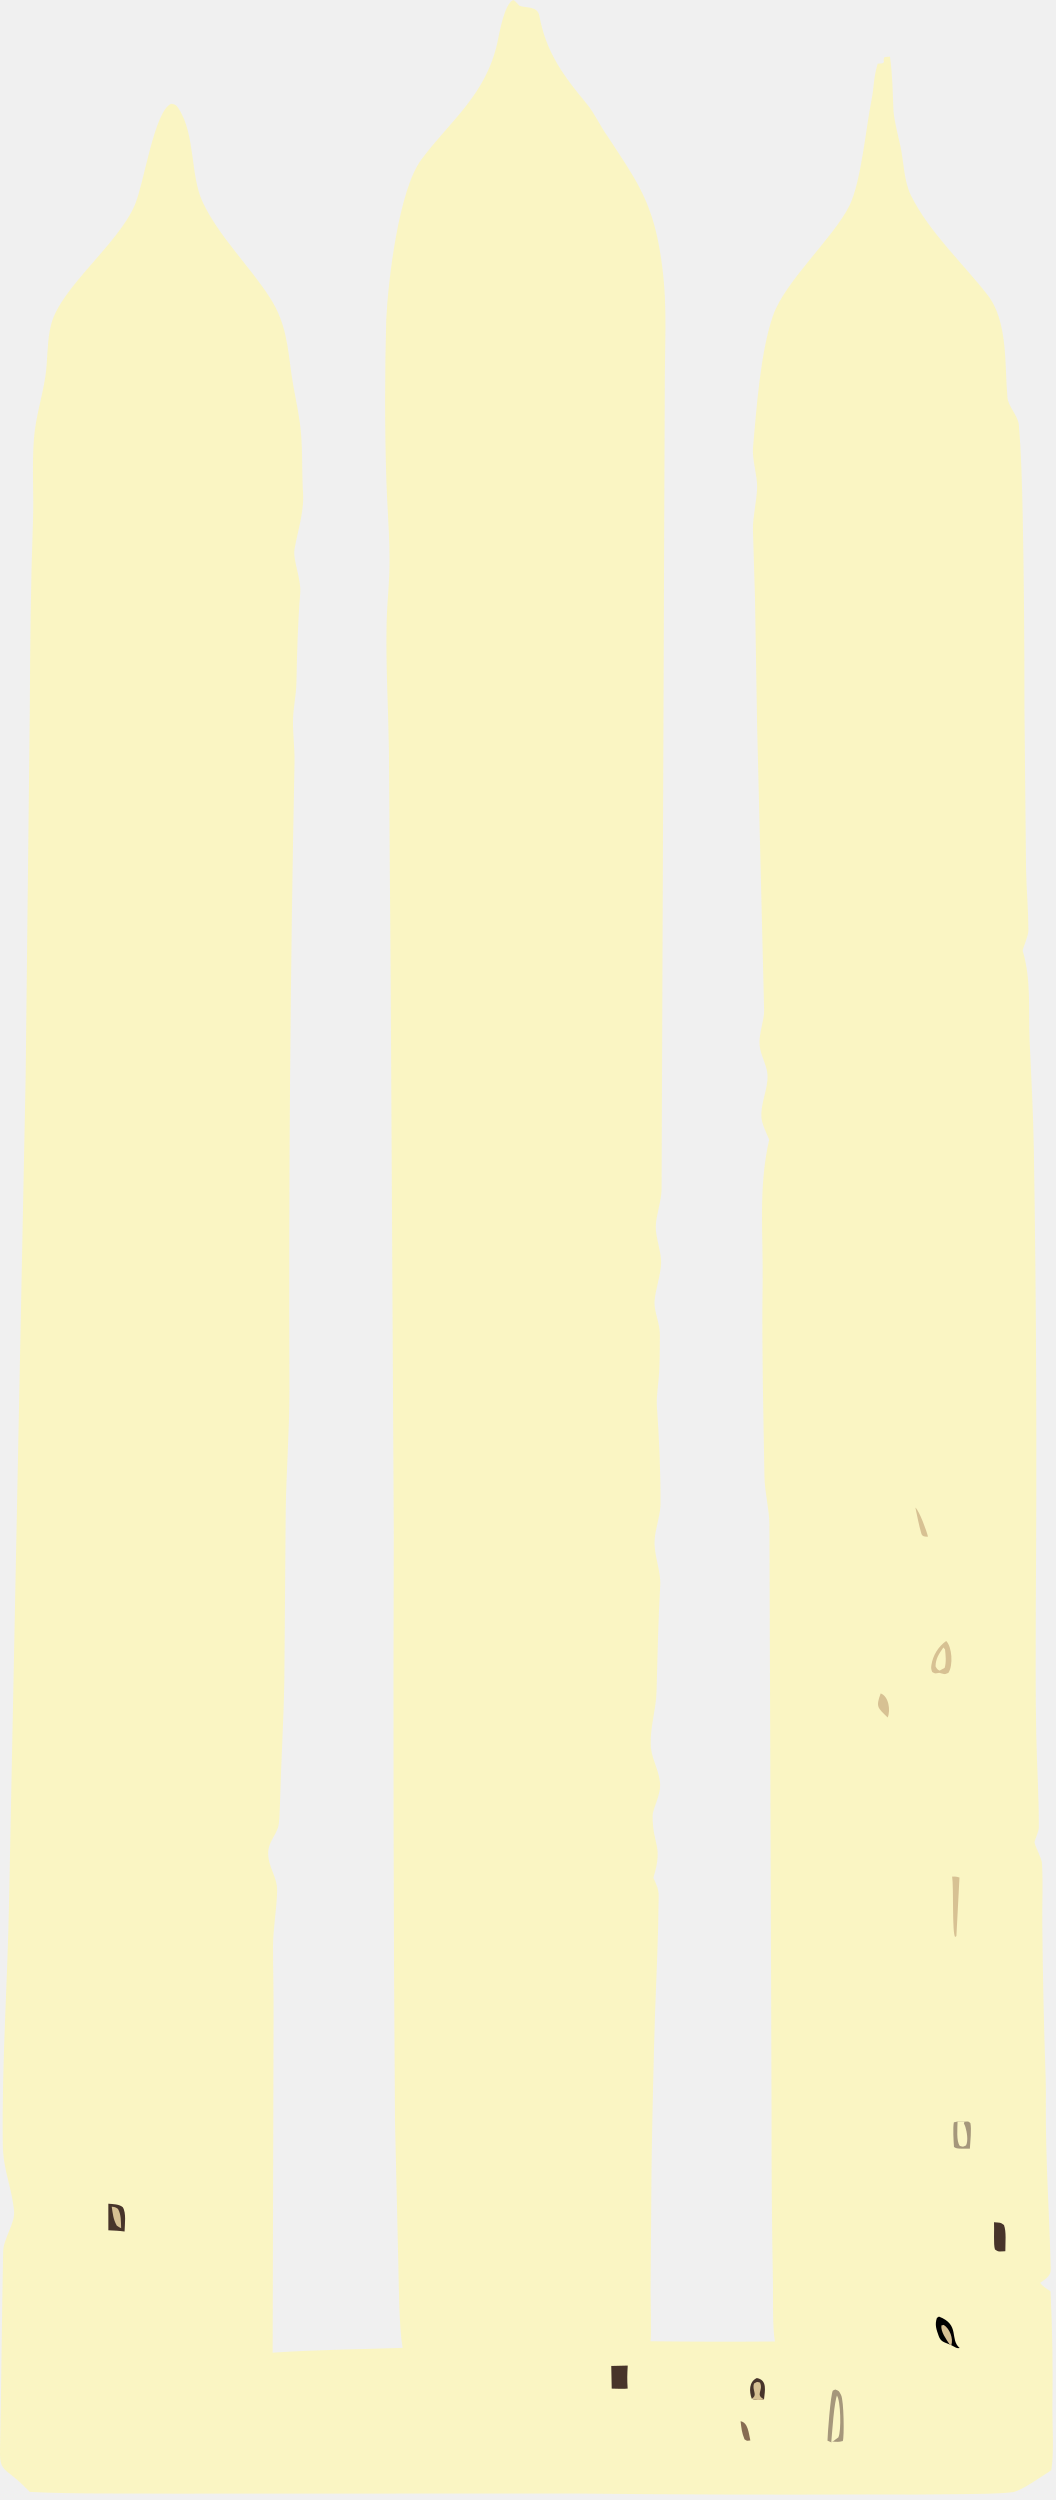
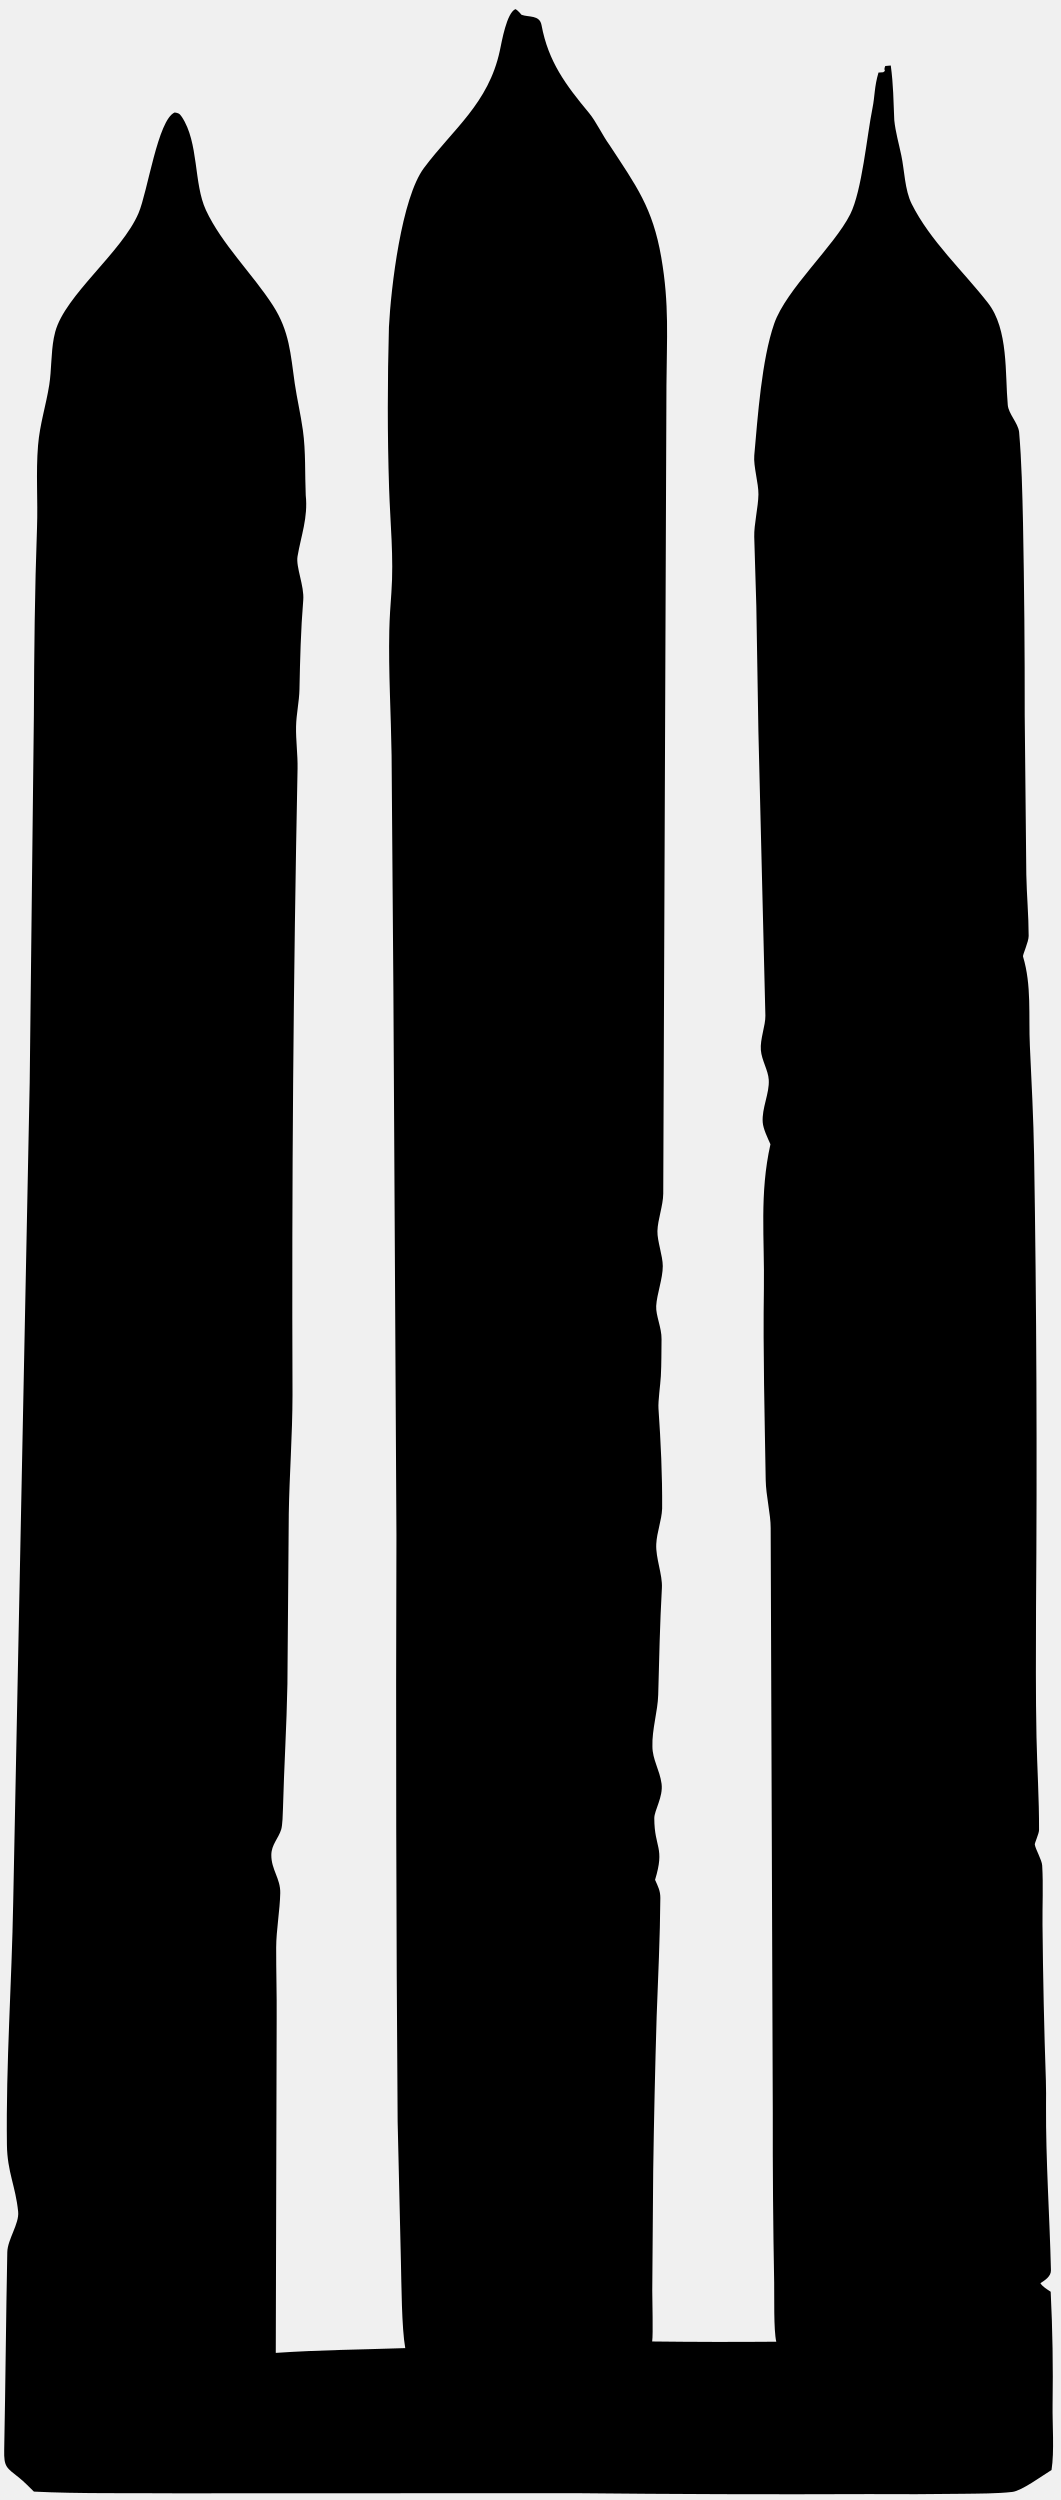
- <svg xmlns="http://www.w3.org/2000/svg" width="111" height="263" viewBox="0 0 111 263" fill="none">
-   <path d="M42.355 246.997C41.971 244.854 41.957 240.211 41.897 237.889L41.552 223.068C41.397 202.432 41.355 181.797 41.425 161.162L41.102 103.496L40.913 78.808C40.849 74.419 40.574 70.007 40.671 65.604C40.7 64.24 40.794 62.977 40.89 61.622C41.155 57.925 40.768 54.277 40.648 50.598C40.464 44.942 40.478 39.223 40.633 33.565C40.845 29.384 41.961 19.946 44.336 16.77C47.417 12.648 51.14 9.962 52.338 4.408C52.557 3.397 53.058 0.422 53.985 0C54.27 0.129 54.613 0.592 54.634 0.6C55.386 0.878 56.543 0.594 56.745 1.686C57.46 5.557 59.314 8.023 61.767 10.976C62.507 11.866 63.207 13.375 63.921 14.349C66.742 18.66 68.479 20.952 69.39 26.212C70.252 31.188 69.965 34.791 69.938 39.714L69.599 125.083C69.584 126.374 69.014 127.825 68.985 129.044C68.959 130.097 69.55 131.645 69.55 132.739C69.55 134.072 68.92 135.699 68.854 136.954C68.801 137.962 69.438 139.239 69.42 140.455C69.4 141.777 69.418 143.019 69.346 144.357C69.296 145.282 69.042 146.993 69.096 147.782C69.338 151.318 69.507 154.793 69.482 158.345C69.423 159.642 68.929 160.793 68.862 162.094C68.786 163.555 69.535 165.33 69.457 166.723C69.245 170.488 69.167 174.241 69.067 178.006C69.021 179.752 68.399 181.674 68.455 183.462C68.454 184.841 69.224 185.942 69.421 187.398C69.609 188.783 68.65 190.218 68.653 191.044C68.665 194.24 69.797 194.055 68.734 197.548C69.036 198.223 69.298 198.714 69.292 199.457C69.262 203.621 69.056 207.83 68.903 211.99C68.739 217.426 68.618 222.863 68.538 228.299L68.439 240.929C68.436 241.993 68.544 245.515 68.43 246.298C72.798 246.352 77.167 246.359 81.535 246.323C81.247 245.1 81.34 241.53 81.312 240.076C81.201 234.112 81.153 228.148 81.167 222.182L80.944 160.401C80.949 158.93 80.446 156.998 80.419 155.311C80.311 148.614 80.129 141.829 80.228 135.132C80.306 129.798 79.749 125.083 80.919 119.874C80.628 119.21 80.156 118.258 80.103 117.558C79.991 116.063 80.83 114.499 80.742 113.066C80.679 112.053 79.996 111.008 79.907 109.932C79.81 108.763 80.404 107.346 80.385 106.294L79.647 76.282L79.428 63.042C79.368 60.605 79.268 58.153 79.208 55.717C79.176 54.429 79.629 52.597 79.65 51.249C79.669 50.077 79.111 48.262 79.212 47.129C79.576 43.05 79.994 37.019 81.315 33.218C82.577 29.587 87.654 25.041 89.345 21.663C90.587 19.182 91.103 13.373 91.694 10.461C91.955 9.17 91.875 8.24 92.328 6.7L92.822 6.669C93.225 6.405 92.793 6.599 93.043 6.007L93.626 5.956C93.907 8.044 93.904 9.652 93.997 11.73C94.12 12.959 94.486 14.238 94.737 15.441C95.074 17.021 95.1 19.099 95.832 20.564C97.779 24.465 101.248 27.636 103.894 31.034C106.07 33.827 105.679 38.489 105.981 41.809C106.067 42.755 107.05 43.686 107.176 44.641C107.449 47.805 107.518 51.095 107.591 54.266C107.72 61.041 107.779 67.817 107.77 74.592L107.938 91.383C107.981 93.549 108.184 95.703 108.188 97.873C108.189 98.504 107.538 99.871 107.59 100.043C108.513 103.106 108.166 106.282 108.315 109.475C108.493 113.309 108.697 117.158 108.761 120.998C109.02 136.982 109.088 152.969 108.964 168.955C108.956 173.441 108.921 177.954 109.013 182.442C109.08 185.701 109.299 189.025 109.283 192.29C109.281 192.663 108.809 193.671 108.834 193.821C108.923 194.354 109.585 195.452 109.617 196.038C109.739 198.127 109.628 200.233 109.649 202.328C109.701 207.797 109.816 213.265 110.006 218.73C110.036 219.619 110.026 220.522 110.021 221.411C109.989 227.205 110.4 232.985 110.54 238.775C110.556 239.426 109.904 239.833 109.425 240.146C109.678 240.531 110.126 240.785 110.513 241.045C110.711 245.069 110.775 248.977 110.714 253.004C110.683 255.058 110.909 257.894 110.602 259.869C109.537 260.523 107.453 262.071 106.458 262.186C104.904 262.363 102.897 262.36 101.315 262.382C97.981 262.427 94.647 262.437 91.313 262.414C80.967 262.456 70.622 262.424 60.277 262.317L18.133 262.331C13.342 262.291 7.849 262.389 3.142 262.151C2.701 261.718 2.08 261.085 1.61 260.711C0.233 259.614 -0.034 259.573 0.003 257.749C0.143 250.788 0.19 243.824 0.331 236.864C0.358 235.527 1.605 233.858 1.478 232.601C1.201 229.852 0.329 228.418 0.292 225.527C0.18 216.972 0.805 208.451 0.955 199.918L2.697 113.347L3.138 74.573C3.166 67.933 3.229 61.407 3.47 54.764C3.574 51.899 3.34 48.952 3.578 46.067C3.764 43.826 4.42 41.852 4.761 39.681C5.006 38.124 4.942 36.324 5.244 34.728C5.286 34.51 5.336 34.294 5.393 34.079C6.438 30.198 12.421 25.692 14.189 21.55C15.157 19.282 16.226 11.671 18.007 10.915C18.375 10.976 18.502 10.998 18.756 11.372C20.573 14.103 19.993 18.402 21.308 21.233C22.967 24.803 26.242 27.974 28.385 31.302C30.132 34.016 30.245 36.428 30.687 39.535C30.932 41.187 31.312 42.807 31.543 44.462C31.86 46.733 31.748 49.083 31.847 51.338C32.098 53.702 31.355 55.586 30.98 57.797C30.79 58.919 31.707 60.92 31.584 62.406C31.324 65.537 31.248 68.703 31.184 71.84C31.158 73.111 30.849 74.465 30.825 75.748C30.794 77.192 31.011 78.712 30.983 80.208C30.54 102.248 30.362 124.291 30.449 146.335C30.442 150.641 30.124 154.736 30.057 158.865L29.911 176.882C29.832 181.243 29.555 185.672 29.442 190.038C29.428 190.552 29.394 191.782 29.256 192.225C28.963 193.171 28.221 193.837 28.213 194.916C28.201 196.477 29.186 197.41 29.155 198.943C29.118 200.777 28.73 202.877 28.724 204.686C28.716 207.183 28.798 209.678 28.777 212.187L28.683 247.502C33.291 247.186 37.752 247.157 42.355 246.997Z" fill="#FAF5C3" />
-   <path d="M87.449 256.931L87.051 256.757C87.059 256.116 87.378 251.9 87.613 251.491L87.873 251.374C88.3 251.549 88.242 251.504 88.483 251.965C88.775 252.525 88.827 256.382 88.663 256.798C88.225 256.915 88.064 256.887 87.611 256.856L87.449 256.931Z" fill="#A5977B" />
-   <path d="M87.449 256.931C87.549 255.848 87.745 252.627 88.085 251.923L88.049 252.037C88.421 252.479 88.537 255.751 88.19 256.418C88.046 256.523 87.724 256.744 87.611 256.856L87.449 256.931Z" fill="#FAF5C3" />
-   <path d="M99.537 172.631C100.161 173.243 100.29 175.219 99.767 175.989C99.288 176.191 99.411 176.123 98.812 175.981C98.319 176.049 98.442 176.106 98.068 175.896C97.953 175.62 97.935 175.467 97.982 175.173C98.135 174.15 98.697 173.233 99.537 172.631Z" fill="#D7C193" />
-   <path d="M99.243 173.317L99.418 173.522C99.479 174.194 99.566 174.809 99.38 175.457L98.841 175.75C98.578 175.612 98.576 175.574 98.421 175.306C98.423 174.491 98.794 173.965 99.243 173.317Z" fill="#FAF5C3" />
-   <path d="M102.031 226.039C101.885 226.044 101.74 226.044 101.595 226.041C101.192 226.032 100.586 226.09 100.359 225.853C100.314 225.225 100.23 223.849 100.345 223.27L100.737 223.183L101.466 223.196C101.909 223.187 101.819 223.12 102.085 223.353C102.222 223.963 102.07 225.34 102.031 226.039Z" fill="#A5977B" />
-   <path d="M100.737 223.183L101.466 223.196L101.401 223.395C101.468 223.511 101.521 223.632 101.559 223.759C101.714 224.25 101.878 225.218 101.625 225.696C101.223 225.873 101.394 225.86 100.979 225.752C100.585 225.296 100.726 223.842 100.737 223.183Z" fill="#FAF5C3" />
-   <path d="M11.396 231.83C11.925 231.879 12.524 231.866 12.916 232.198C13.297 232.8 13.127 233.966 13.106 234.756C12.511 234.673 11.996 234.655 11.399 234.627L11.396 231.83Z" fill="#47342A" />
-   <path d="M11.753 232.145C12.086 232.181 12.134 232.185 12.407 232.374C12.757 232.978 12.714 233.697 12.743 234.406C12.59 234.35 12.427 234.232 12.287 234.141C11.909 233.462 11.87 232.909 11.753 232.145Z" fill="#D7C193" />
-   <path d="M99.898 246.636C99.324 246.393 98.971 246.362 98.753 245.751C98.507 245.063 98.318 244.565 98.562 243.846L98.779 243.705C101.034 244.568 99.862 246.09 100.957 247.011C100.645 247.087 100.439 246.893 100.08 246.714L99.898 246.636Z" fill="black" />
-   <path d="M99.898 246.636C99.527 246.058 98.956 245.315 99.035 244.64L99.279 244.578C99.917 244.977 100.308 246.019 100.08 246.714L99.898 246.636Z" fill="#D7C193" />
-   <path d="M64.304 248.899L66.039 248.858C65.983 249.798 65.965 250.34 66.03 251.277C65.757 251.335 64.69 251.289 64.352 251.282L64.304 248.899Z" fill="#47342A" />
-   <path d="M104.569 233.778C105.13 233.84 105.235 233.758 105.617 234.071C105.886 234.775 105.755 235.972 105.761 236.828C105.139 236.844 105.088 236.954 104.67 236.642C104.492 236.128 104.615 234.578 104.569 233.778Z" fill="#47342A" />
-   <path d="M79.082 252.339C78.801 251.588 78.777 250.557 79.618 250.17C80.755 250.383 80.462 251.528 80.375 252.405C80.047 252.533 79.387 252.499 79.082 252.339Z" fill="#47342A" />
-   <path d="M79.082 252.339C79.781 251.943 79.053 251.429 79.334 250.737C79.724 250.538 79.561 250.554 79.952 250.648C80.339 251.525 79.404 251.908 80.375 252.405C80.047 252.533 79.387 252.499 79.082 252.339Z" fill="#D7C193" />
-   <path d="M100.164 197.418C100.528 197.408 100.58 197.411 100.937 197.514C100.947 197.537 100.637 203.075 100.614 203.67L100.492 203.771C100.142 203.515 100.34 198.435 100.164 197.418Z" fill="#D7C193" />
-   <path d="M92.647 178.149C93.488 178.446 93.706 179.895 93.386 180.683C92.315 179.639 92.119 179.587 92.647 178.149Z" fill="#D7C193" />
-   <path d="M96.296 158.591C96.721 158.96 97.492 161.074 97.624 161.661C97.314 161.662 97.023 161.662 96.925 161.331C96.666 160.452 96.491 159.484 96.296 158.591Z" fill="#D7C193" />
-   <path d="M77.908 254.713C78.707 254.847 78.766 256.014 78.936 256.736C78.498 256.775 78.652 256.818 78.322 256.617C78.028 255.894 78.003 255.482 77.908 254.713Z" fill="#876C52" />
+ <svg xmlns="http://www.w3.org/2000/svg" width="112" height="264" viewBox="0 0 112 264" fill="none">
+   <g clip-path="url(#clip0_139_768)">
+     <path d="M42.794 247.959C42.411 245.816 42.396 241.174 42.337 238.852L41.991 224.03C41.836 203.394 41.794 182.759 41.864 162.125L41.541 104.459L41.352 79.771C41.289 75.381 41.014 70.969 41.11 66.566C41.14 65.202 41.233 63.939 41.33 62.585C41.594 58.887 41.208 55.239 41.088 51.56C40.904 45.905 40.917 40.185 41.072 34.528C41.284 30.347 42.4 20.909 44.775 17.732C47.856 13.61 51.579 10.924 52.778 5.371C52.996 4.36 53.498 1.384 54.425 0.962C54.709 1.091 55.052 1.555 55.074 1.563C55.826 1.84 56.983 1.556 57.184 2.648C57.9 6.519 59.754 8.985 62.207 11.938C62.947 12.829 63.646 14.338 64.361 15.311C67.181 19.622 68.918 21.914 69.829 27.175C70.691 32.151 70.405 35.753 70.377 40.676L70.039 126.045C70.023 127.336 69.454 128.787 69.424 130.006C69.399 131.059 69.989 132.607 69.99 133.702C69.99 135.034 69.359 136.662 69.294 137.917C69.241 138.925 69.878 140.201 69.859 141.417C69.839 142.74 69.857 143.982 69.785 145.319C69.735 146.245 69.482 147.956 69.535 148.744C69.778 152.281 69.946 155.755 69.922 159.307C69.863 160.604 69.368 161.755 69.301 163.056C69.225 164.518 69.975 166.292 69.896 167.686C69.685 171.451 69.607 175.204 69.507 178.968C69.46 180.714 68.838 182.636 68.895 184.424C68.894 185.803 69.663 186.905 69.861 188.36C70.048 189.745 69.089 191.181 69.093 192.007C69.104 195.202 70.237 195.018 69.174 198.511C69.476 199.185 69.737 199.676 69.732 200.42C69.702 204.583 69.495 208.792 69.342 212.953C69.178 218.388 69.057 223.825 68.978 229.262L68.879 241.891C68.876 242.956 68.983 246.478 68.869 247.26C73.237 247.314 77.606 247.321 81.974 247.285C81.687 246.062 81.779 242.492 81.752 241.038C81.64 235.074 81.592 229.11 81.606 223.145L81.383 161.364C81.388 159.892 80.885 157.96 80.858 156.274C80.75 149.576 80.568 142.792 80.667 136.094C80.746 130.76 80.188 126.045 81.359 120.836C81.067 120.172 80.595 119.221 80.543 118.52C80.43 117.026 81.269 115.462 81.181 114.028C81.118 113.015 80.435 111.971 80.347 110.895C80.25 109.725 80.843 108.308 80.824 107.257L80.087 77.244L79.868 64.005C79.807 61.567 79.707 59.116 79.647 56.679C79.615 55.392 80.069 53.56 80.09 52.212C80.108 51.039 79.55 49.224 79.651 48.091C80.016 44.012 80.434 37.982 81.754 34.18C83.016 30.55 88.093 26.003 89.785 22.625C91.027 20.144 91.543 14.335 92.133 11.423C92.395 10.133 92.315 9.203 92.768 7.663L93.261 7.631C93.664 7.368 93.233 7.561 93.482 6.97L94.066 6.918C94.346 9.006 94.344 10.614 94.436 12.692C94.559 13.922 94.926 15.2 95.177 16.403C95.514 17.984 95.54 20.061 96.271 21.526C98.218 25.427 101.687 28.598 104.334 31.996C106.509 34.789 106.119 39.452 106.421 42.772C106.507 43.717 107.489 44.648 107.616 45.603C107.889 48.767 107.958 52.057 108.03 55.228C108.159 62.003 108.219 68.779 108.21 75.555L108.378 92.346C108.42 94.511 108.623 96.666 108.627 98.836C108.629 99.466 107.977 100.833 108.03 101.006C108.952 104.068 108.606 107.244 108.754 110.437C108.933 114.271 109.136 118.12 109.2 121.96C109.459 137.944 109.527 153.931 109.404 169.917C109.395 174.404 109.361 178.916 109.453 183.404C109.519 186.664 109.738 189.988 109.723 193.253C109.721 193.625 109.248 194.633 109.274 194.784C109.363 195.316 110.024 196.414 110.056 197C110.178 199.09 110.068 201.195 110.089 203.29C110.141 208.759 110.256 214.228 110.445 219.692C110.476 220.582 110.465 221.484 110.461 222.374C110.429 228.167 110.84 233.948 110.98 239.737C110.995 240.388 110.344 240.795 109.865 241.109C110.118 241.493 110.565 241.747 110.952 242.007C111.151 246.032 111.215 249.939 111.153 253.967C111.122 256.02 111.349 258.856 111.042 260.832C109.976 261.486 107.893 263.034 106.897 263.148C105.344 263.326 103.336 263.323 101.754 263.344C98.42 263.389 95.086 263.399 91.752 263.376C81.407 263.418 71.061 263.386 60.716 263.279L18.573 263.294C13.781 263.253 8.289 263.352 3.581 263.113C3.141 262.68 2.519 262.048 2.049 261.674C0.673 260.576 0.406 260.536 0.443 258.712C0.583 251.75 0.63 244.787 0.77 237.826C0.797 236.489 2.044 234.82 1.918 233.564C1.64 230.814 0.769 229.38 0.731 226.489C0.62 217.935 1.244 209.413 1.394 200.88L3.136 114.309L3.577 75.536C3.606 68.895 3.669 62.37 3.909 55.726C4.013 52.861 3.779 49.914 4.018 47.03C4.203 44.788 4.859 42.815 5.201 40.643C5.445 39.087 5.382 37.286 5.684 35.69C5.726 35.472 5.775 35.256 5.832 35.042C6.877 31.16 12.861 26.654 14.628 22.512C15.596 20.244 16.666 12.633 18.446 11.878C18.814 11.938 18.942 11.96 19.195 12.335C21.013 15.065 20.432 19.364 21.748 22.195C23.406 25.766 26.682 28.937 28.825 32.265C30.572 34.978 30.684 37.391 31.126 40.497C31.371 42.149 31.751 43.77 31.983 45.425C32.3 47.695 32.187 50.046 32.286 52.3C32.537 54.664 31.794 56.548 31.419 58.759C31.229 59.881 32.146 61.883 32.023 63.368C31.764 66.499 31.687 69.665 31.623 72.803C31.597 74.073 31.289 75.427 31.264 76.71C31.233 78.155 31.45 79.675 31.422 81.171C30.979 103.21 30.801 125.254 30.889 147.297C30.882 151.603 30.563 155.699 30.496 159.827L30.351 177.845C30.272 182.206 29.994 186.635 29.881 191C29.868 191.514 29.833 192.745 29.696 193.188C29.403 194.134 28.66 194.799 28.652 195.878C28.641 197.439 29.626 198.372 29.595 199.906C29.557 201.74 29.169 203.839 29.164 205.649C29.156 208.145 29.238 210.641 29.216 213.149L29.122 248.465C33.73 248.149 38.191 248.12 42.794 247.959Z" fill="black" />
+     <path d="M87.888 257.893L87.49 257.72C87.498 257.079 87.818 252.862 88.052 252.453L88.312 252.336C88.739 252.511 88.681 252.466 88.922 252.927C89.215 253.487 89.266 257.344 89.102 257.76C88.665 257.877 88.503 257.85 88.05 257.818L87.888 257.893Z" fill="black" />
+     <path d="M87.888 257.893C87.989 256.81 88.185 253.59 88.525 252.885L88.489 252.999C88.86 253.441 88.976 256.713 88.629 257.38C88.485 257.486 88.163 257.707 88.05 257.818L87.888 257.893Z" fill="black" />
+     <path d="M99.977 173.594C100.6 174.206 100.729 176.181 100.206 176.951C99.727 177.153 99.851 177.085 99.252 176.944C98.758 177.012 98.882 177.068 98.507 176.859C98.392 176.583 98.374 176.43 98.421 176.135C98.575 175.113 99.136 174.196 99.977 173.594Z" fill="black" />
+     <path d="M99.682 174.279L99.858 174.485C99.919 175.156 100.006 175.771 99.82 176.42L99.281 176.713C99.018 176.574 99.015 176.537 98.86 176.268C98.863 175.453 99.234 174.928 99.682 174.279Z" fill="black" />
+     <path d="M102.47 227.002C102.325 227.006 102.179 227.006 102.034 227.003C101.632 226.995 101.025 227.052 100.798 226.816C100.754 226.187 100.67 224.811 100.785 224.232L101.176 224.145L101.905 224.158C102.348 224.15 102.258 224.082 102.524 224.316C102.661 224.925 102.509 226.303 102.47 227.002Z" fill="black" />
+     <path d="M101.176 224.145L101.905 224.158L101.84 224.358C101.907 224.473 101.96 224.595 101.999 224.722C102.153 225.213 102.317 226.18 102.064 226.658C101.662 226.836 101.834 226.823 101.419 226.714C101.024 226.258 101.166 224.804 101.176 224.145Z" fill="black" />
+     <path d="M11.836 232.792C12.364 232.842 12.964 232.829 13.356 233.161C13.737 233.763 13.567 234.928 13.546 235.718C12.951 235.636 12.436 235.617 11.838 235.59L11.836 232.792Z" fill="black" />
+     <path d="M12.193 233.107C12.525 233.143 12.573 233.148 12.847 233.337C13.196 233.941 13.154 234.66 13.183 235.369C13.03 235.312 12.867 235.194 12.726 235.103C12.349 234.424 12.31 233.871 12.193 233.107Z" fill="black" />
+     <path d="M100.338 247.598C99.764 247.356 99.411 247.324 99.192 246.713C98.947 246.026 98.757 245.528 99.001 244.808L99.218 244.667C101.473 245.53 100.302 247.053 101.397 247.974C101.084 248.049 100.879 247.855 100.52 247.676L100.338 247.598Z" fill="black" />
+     <path d="M100.338 247.598C99.967 247.021 99.395 246.277 99.475 245.603L99.719 245.541C100.357 245.939 100.747 246.982 100.52 247.676L100.338 247.598Z" fill="black" />
+     <path d="M64.743 249.861L66.479 249.821C66.423 250.761 66.404 251.302 66.469 252.24C66.196 252.297 65.129 252.251 64.791 252.244L64.743 249.861Z" fill="black" />
+     <path d="M105.009 234.741C105.569 234.803 105.674 234.72 106.057 235.034C106.325 235.737 106.194 236.934 106.2 237.79C105.579 237.806 105.527 237.916 105.109 237.604C104.932 237.09 105.054 235.541 105.009 234.741Z" fill="black" />
+     <path d="M79.521 253.301C79.241 252.55 79.217 251.519 80.058 251.132C81.195 251.346 80.901 252.491 80.815 253.367C80.487 253.496 79.826 253.461 79.521 253.301Z" fill="black" />
+     <path d="M79.521 253.301C80.22 252.905 79.492 252.391 79.774 251.699C80.164 251.5 80 251.516 80.391 251.61C80.779 252.488 79.843 252.871 80.815 253.367C80.487 253.496 79.826 253.461 79.521 253.301Z" fill="black" />
+     <path d="M100.603 198.381C100.968 198.371 101.02 198.373 101.376 198.476C101.386 198.499 101.076 204.037 101.054 204.632L100.931 204.733C100.581 204.477 100.78 199.397 100.603 198.381Z" fill="black" />
+     <path d="M93.086 179.111C93.928 179.409 94.146 180.857 93.826 181.646C92.755 180.602 92.558 180.55 93.086 179.111Z" fill="black" />
+     <path d="M96.735 159.553C97.16 159.923 97.931 162.037 98.063 162.623C97.753 162.625 97.462 162.625 97.365 162.294C97.106 161.414 96.93 160.447 96.735 159.553Z" fill="black" />
+     <path d="M78.348 255.675C79.146 255.809 79.206 256.976 79.376 257.698C78.938 257.737 79.091 257.78 78.761 257.58C78.468 256.856 78.443 256.445 78.348 255.675Z" fill="black" />
+   </g>
+   <defs>
+     <clipPath id="clip0_139_768">
+       <rect width="112" height="264" fill="white" />
+     </clipPath>
+   </defs>
</svg>
